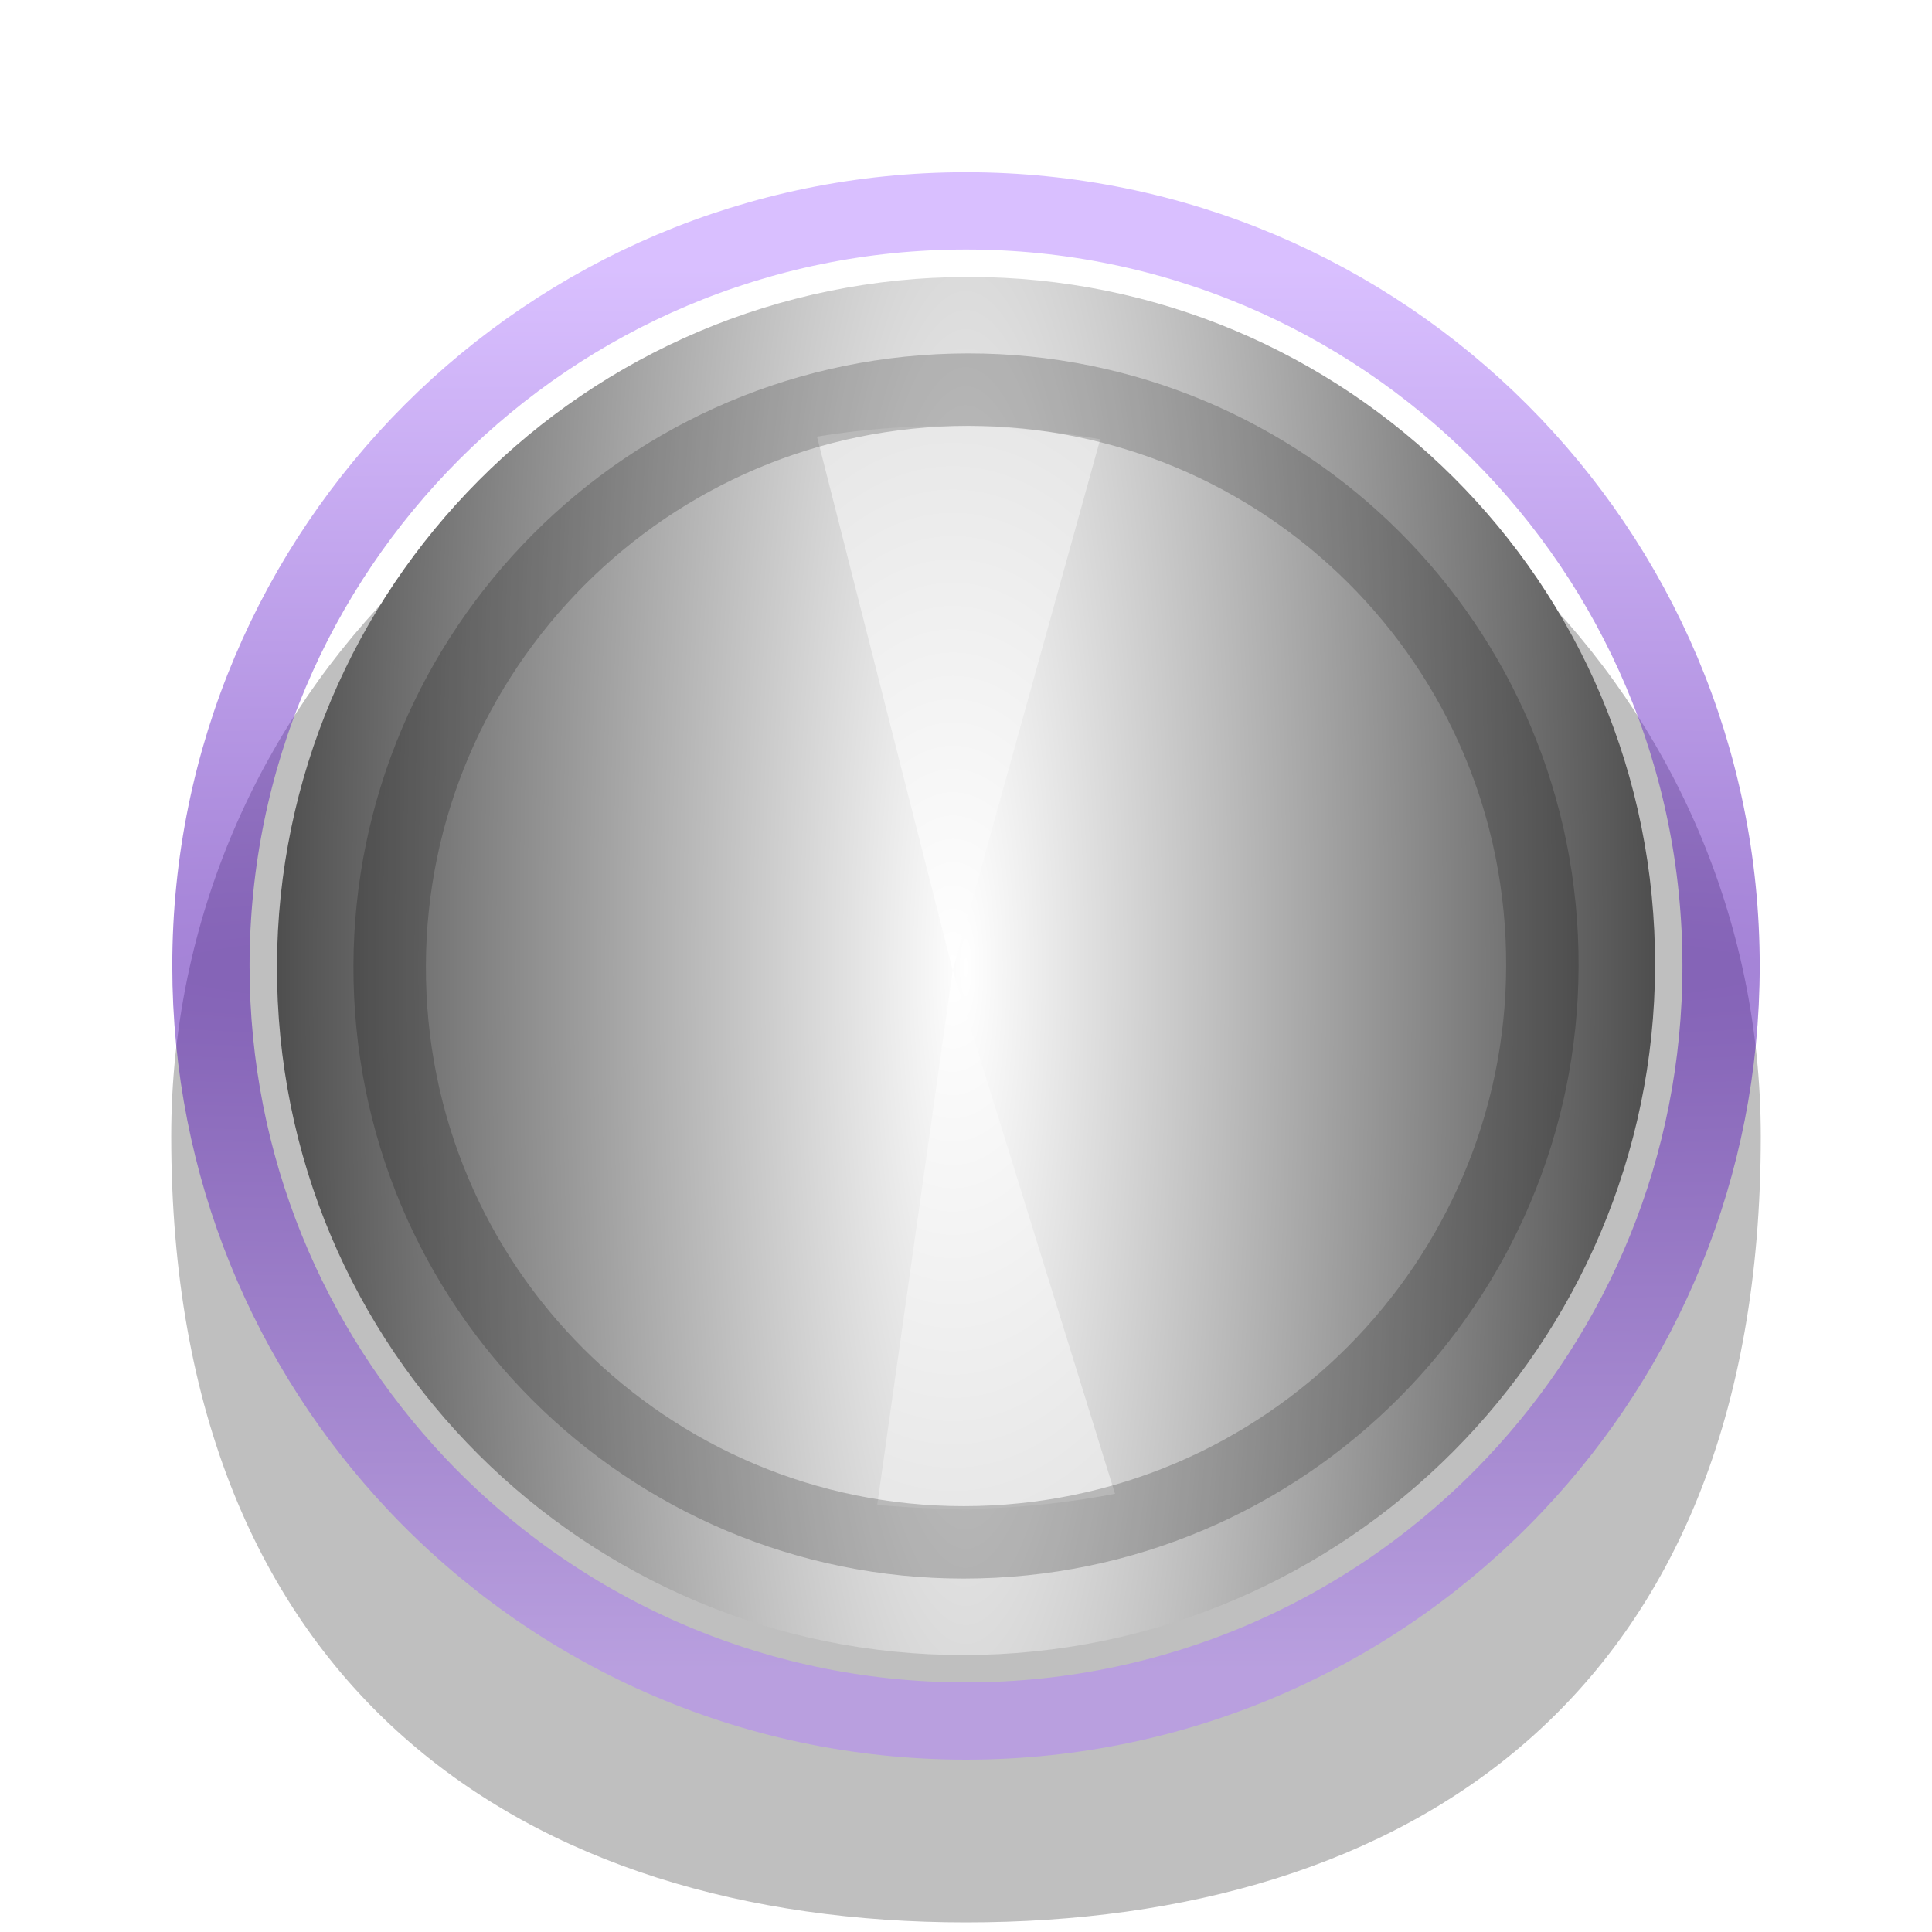
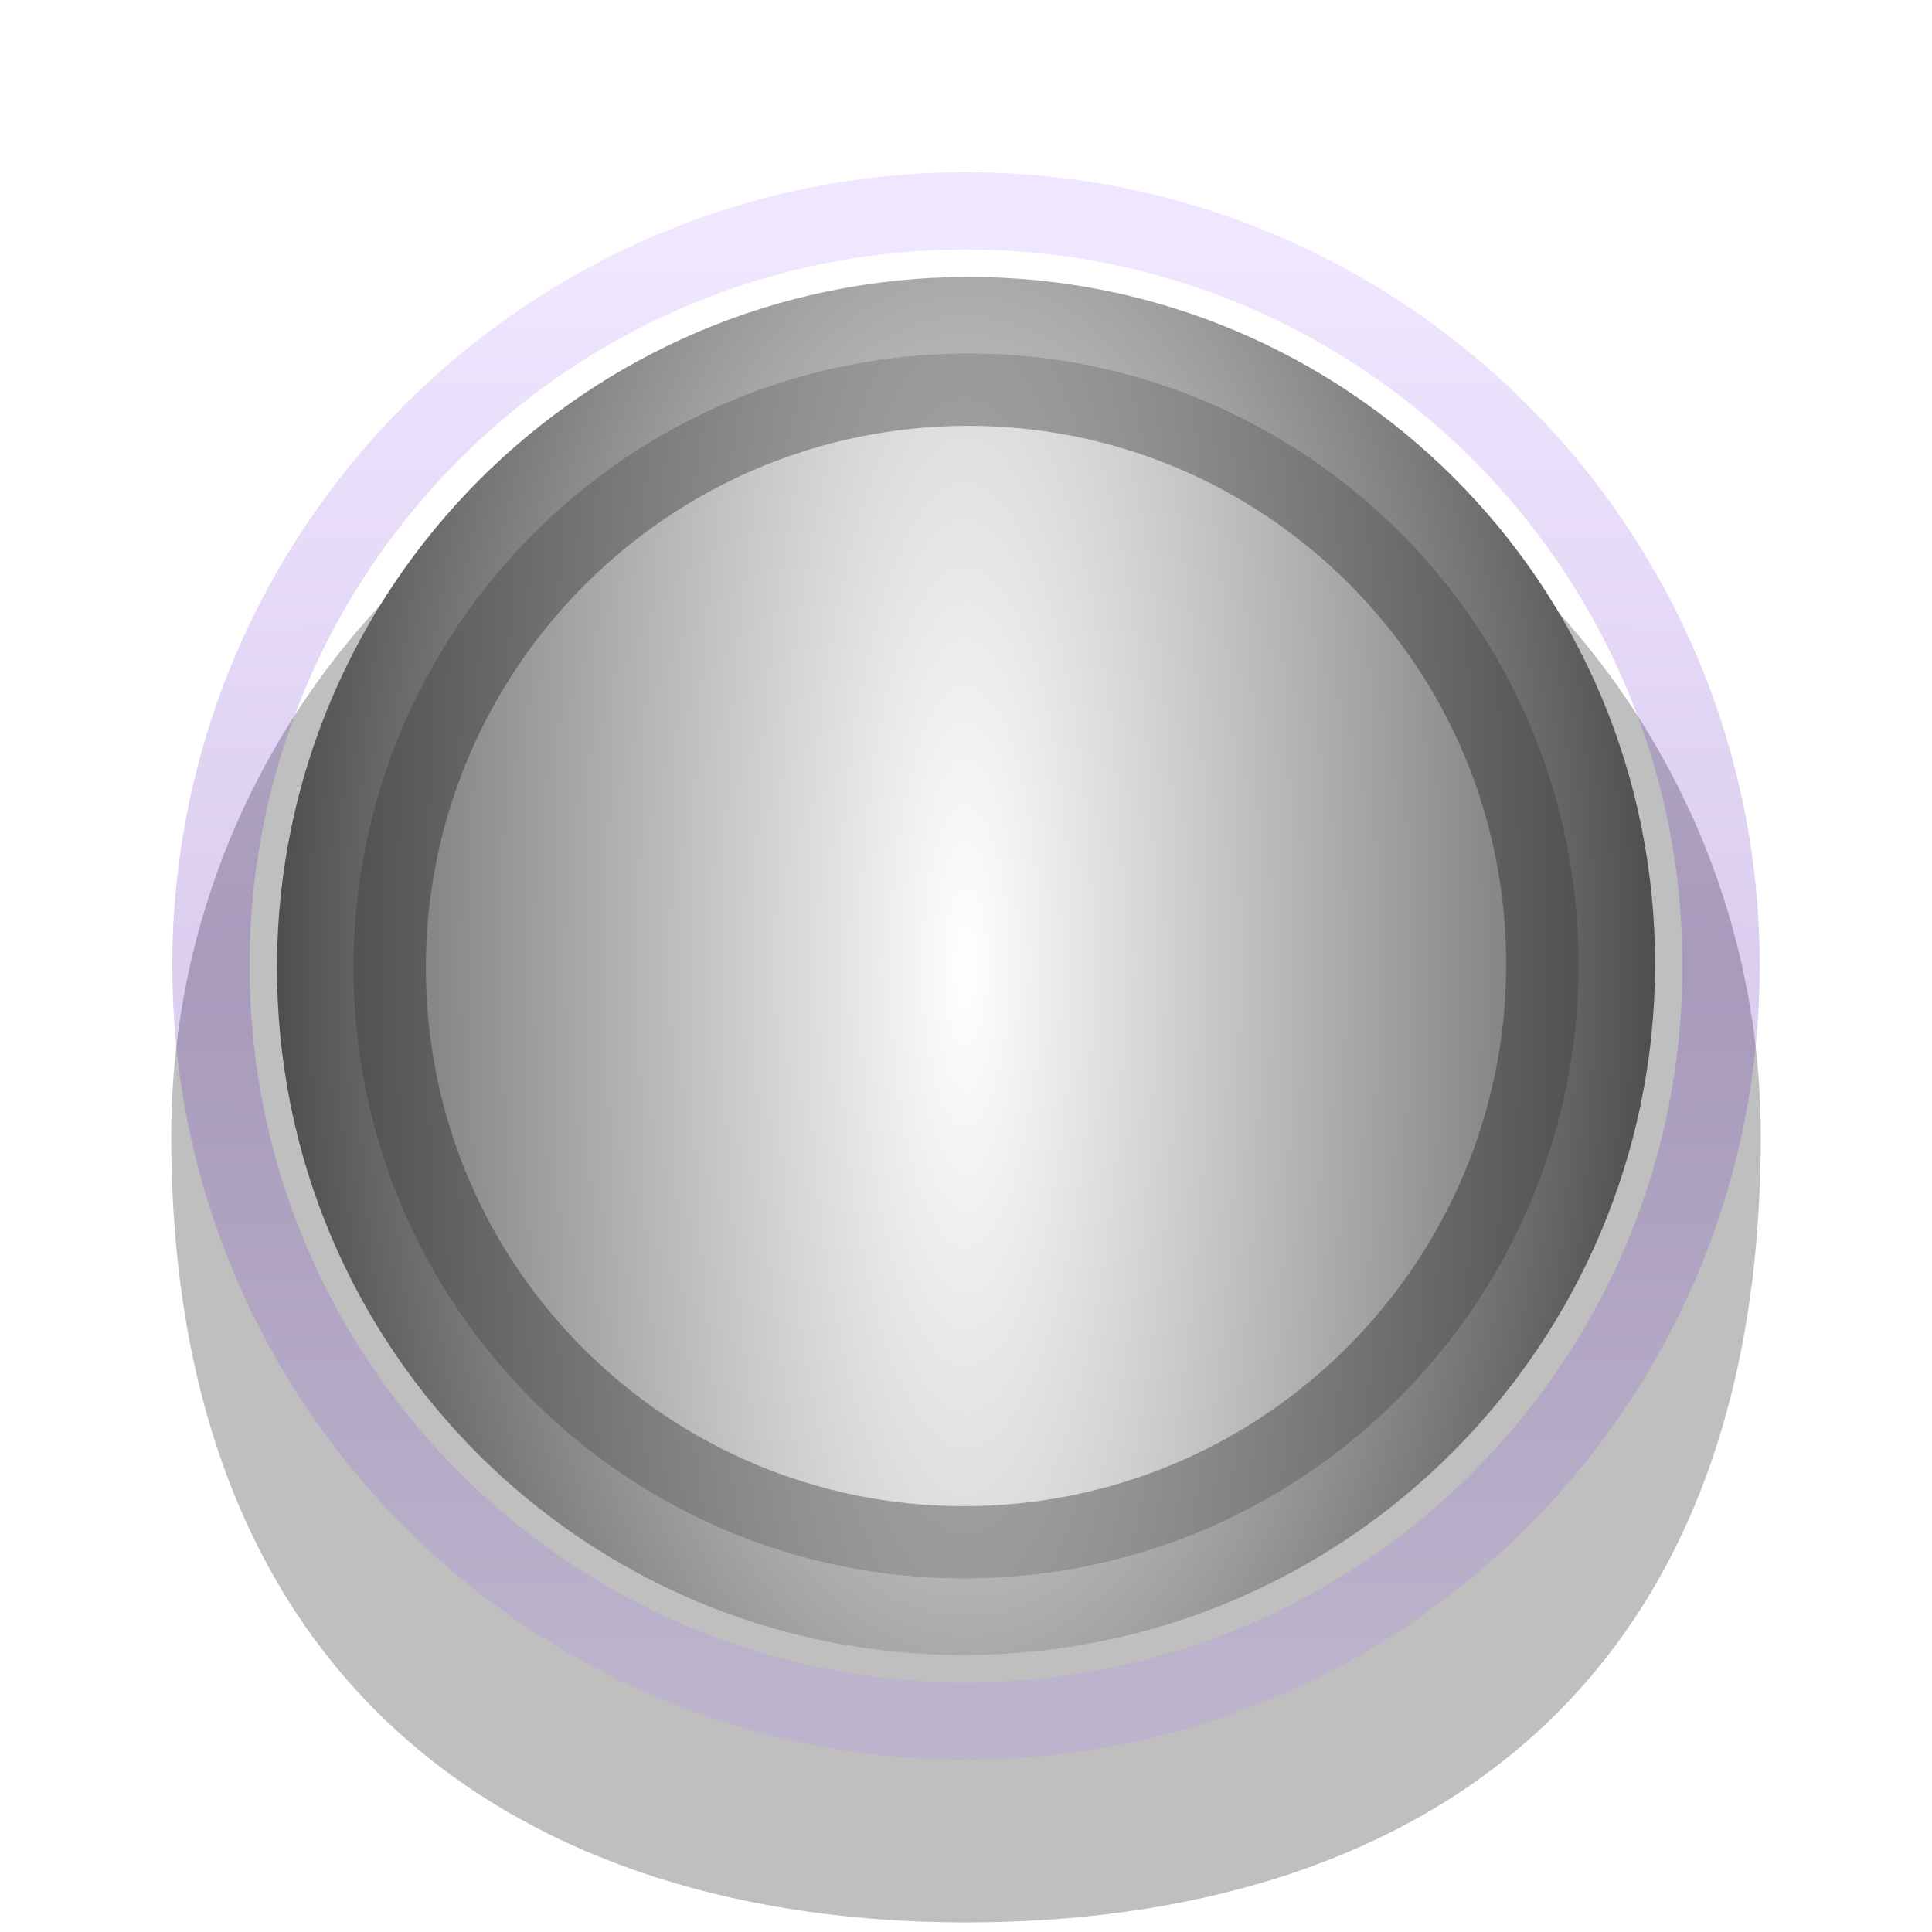
<svg xmlns="http://www.w3.org/2000/svg" xmlns:xlink="http://www.w3.org/1999/xlink" width="40" height="40" viewBox="0 0 40 40" id="svg4222" version="1.1">
  <defs id="defs4224">
    <clipPath clipPathUnits="userSpaceOnUse" id="clipPath4910">
      <rect style="fill:#1a1a1a;fill-opacity:0;stroke:#ff0000;stroke-width:1.691;stroke-miterlimit:4;stroke-dasharray:none" id="rect4912" width="50.797" height="35.654" x="-3.446" y="1009.582" clip-path="none" />
    </clipPath>
    <clipPath clipPathUnits="userSpaceOnUse" id="clipPath4154">
      <rect style="fill:#1a1a1a;fill-opacity:0;stroke:#ff0000;stroke-width:0.964;stroke-miterlimit:4;stroke-dasharray:none" id="rect4156" width="57.791" height="29.347" x="-8.273" y="1011.56" />
    </clipPath>
    <filter style="color-interpolation-filters:sRGB" id="filter4209">
      <feGaussianBlur stdDeviation="1 1.05" result="blur" id="feGaussianBlur4211" />
    </filter>
    <filter style="color-interpolation-filters:sRGB" id="filter4321">
      <feGaussianBlur stdDeviation="1 1.05" result="blur" id="feGaussianBlur4323" />
    </filter>
    <filter style="color-interpolation-filters:sRGB;" id="filter4207">
      <feGaussianBlur stdDeviation="0.5 0.55" result="fbSourceGraphic" id="feGaussianBlur4209" />
      <feColorMatrix result="fbSourceGraphicAlpha" in="fbSourceGraphic" values="0 0 0 -1 0 0 0 0 -1 0 0 0 0 -1 0 0 0 0 1 0" id="feColorMatrix4223" />
      <feColorMatrix id="feColorMatrix4225" values="1 0 0 0 0 0 1 0 0 0 0 0 1 0 0 0 0 0 1 -9.6 " result="colormatrix" in="fbSourceGraphic" />
      <feComposite id="feComposite4227" in2="colormatrix" operator="arithmetic" k2="1" result="fbSourceGraphic" />
      <feColorMatrix result="fbSourceGraphicAlpha" in="fbSourceGraphic" values="0 0 0 -1 0 0 0 0 -1 0 0 0 0 -1 0 0 0 0 1 0" id="feColorMatrix4235" />
      <feColorMatrix id="feColorMatrix4237" values="1 0 0 0 0 0 1 0 0 0 0 0 1 0 0 0 0 0 1 -9.6 " result="colormatrix" in="fbSourceGraphic" />
      <feComposite id="feComposite4239" in2="colormatrix" operator="arithmetic" k2="1.38778e-016" result="fbSourceGraphic" />
      <feColorMatrix result="fbSourceGraphicAlpha" in="fbSourceGraphic" values="0 0 0 -1 0 0 0 0 -1 0 0 0 0 -1 0 0 0 0 1 0" id="feColorMatrix4247" />
      <feColorMatrix id="feColorMatrix4249" values="1 0 0 0 0 0 1 0 0 0 0 0 1 0 0 0 0 0 1 -9.6 " result="colormatrix" in="fbSourceGraphic" />
      <feComposite id="feComposite4251" in2="colormatrix" operator="arithmetic" k2="1" result="fbSourceGraphic" />
      <feColorMatrix result="fbSourceGraphicAlpha" in="fbSourceGraphic" values="0 0 0 -1 0 0 0 0 -1 0 0 0 0 -1 0 0 0 0 1 0" id="feColorMatrix4253" />
      <feColorMatrix id="feColorMatrix4255" values="1 0 0 0 0 0 1 0 0 0 0 0 1 0 0 0 0 0 1 -9.6 " result="colormatrix" in="fbSourceGraphic" />
      <feComposite id="feComposite4257" in2="colormatrix" operator="arithmetic" k2="1" result="fbSourceGraphic" />
      <feColorMatrix result="fbSourceGraphicAlpha" in="fbSourceGraphic" values="0 0 0 -1 0 0 0 0 -1 0 0 0 0 -1 0 0 0 0 1 0" id="feColorMatrix4259" />
      <feColorMatrix id="feColorMatrix4261" values="1 0 0 0 0 0 1 0 0 0 0 0 1 0 0 0 0 0 1 -9.6 " result="colormatrix" in="fbSourceGraphic" />
      <feComposite id="feComposite4263" in2="colormatrix" operator="arithmetic" k2="0.6" result="fbSourceGraphic" />
      <feColorMatrix result="fbSourceGraphicAlpha" in="fbSourceGraphic" values="0 0 0 -1 0 0 0 0 -1 0 0 0 0 -1 0 0 0 0 1 0" id="feColorMatrix4265" />
      <feColorMatrix id="feColorMatrix4267" values="1 0 0 0 0 0 1 0 0 0 0 0 1 0 0 0 0 0 1 -9.6 " result="colormatrix" in="fbSourceGraphic" />
      <feComposite id="feComposite4269" in2="colormatrix" operator="arithmetic" k2="0.6" result="composite" />
    </filter>
    <pattern y="0" x="0" height="6" width="6" patternUnits="userSpaceOnUse" id="EMFhbasepattern" />
    <linearGradient id="linearGradient4858">
      <stop style="stop-color:#ffffff;stop-opacity:1" offset="0" id="stop4860" />
      <stop style="stop-color:#1a1a1a;stop-opacity:1" offset="1" id="stop4862" />
    </linearGradient>
    <radialGradient xlink:href="#linearGradient4238" id="radialGradient4173-0-4-2" cx="20.031" cy="1078.711" fx="20.031" fy="1078.711" r="19.55" gradientTransform="matrix(-11.15525,4.5679483e-8,0,0.7413096,243.4542,232.7653)" gradientUnits="userSpaceOnUse" />
    <linearGradient id="linearGradient4238">
      <stop style="stop-color:#4400aa;stop-opacity:1" offset="0" id="stop4240" />
      <stop style="stop-color:#b380ff;stop-opacity:1" offset="1" id="stop4242" />
    </linearGradient>
-     <radialGradient xlink:href="#linearGradient4858" id="radialGradient4848-2" cx="20.068" cy="1032.698" fx="20.068" fy="1032.698" r="13.614" gradientTransform="matrix(-0.0024988,-6.625565,1.35569,0,-1379.968,1165.328)" gradientUnits="userSpaceOnUse" />
-     <radialGradient xlink:href="#linearGradient4634" id="radialGradient4597-4" gradientUnits="userSpaceOnUse" gradientTransform="matrix(3.065788,-0.00216325,-1.0142562e-5,5.492942,-41.78487,-4640.115)" cx="20.068" cy="1032.698" fx="20.068" fy="1032.698" r="13.614" />
-     <linearGradient id="linearGradient4634">
-       <stop style="stop-color:#ffffff;stop-opacity:1" offset="0" id="stop4630" />
-       <stop style="stop-color:#646464;stop-opacity:1" offset="1" id="stop4632" />
-     </linearGradient>
+     <radialGradient xlink:href="#linearGradient4858" id="radialGradient4848-2" cx="20.068" cy="1032.698" fx="20.068" fy="1032.698" r="13.614" gradientTransform="matrix(-6.091653e-6,-2.803946,1.355699,2.1343688e-4,-1380.027,1088.414)" gradientUnits="userSpaceOnUse" />
+     <radialGradient xlink:href="#linearGradient4858" id="radialGradient4848-2-3" cx="20.068" cy="1032.698" fx="20.068" fy="1032.698" r="13.614" gradientTransform="matrix(-0.00284531,-5.890428,1.543682,0,-1574.099,1150.575)" gradientUnits="userSpaceOnUse" />
  </defs>
  <g id="layer1" transform="translate(0,-1012.362)">
    <path style="opacity:0.25;fill:#000000;fill-opacity:1;stroke:none;stroke-width:0.955;stroke-linecap:butt;stroke-linejoin:miter;stroke-miterlimit:4;stroke-dasharray:none;stroke-opacity:1" d="m 36.455,1035.888 c 0,11.647 -7.367,16.275 -16.455,16.275 -9.088,0 -16.455,-4.795 -16.455,-16.275 -7.48e-5,-8.988 7.367,-16.275 16.455,-16.275 9.088,0 16.455,7.287 16.455,16.275 z" id="path4744-33-0" />
-     <path style="opacity:0.5;fill:none;fill-opacity:1;stroke:url(#radialGradient4173-0-4-2);stroke-width:1.6;stroke-miterlimit:4;stroke-dasharray:none;stroke-opacity:1" d="m 4.367,1032.362 c -2.5e-6,4.148 1.616,7.92 4.253,10.718 2.851,3.026 6.895,4.914 11.38,4.914 4.477,0 8.515,-1.882 11.365,-4.899 2.646,-2.8 4.268,-6.578 4.268,-10.734 1.42e-4,-8.634 -6.999,-15.633 -15.633,-15.633 -8.634,0 -15.633,6.999 -15.633,15.633 z" id="path4770-6-1-6-7" />
+     <path style="opacity:0.2;fill:none;fill-opacity:1;stroke:url(#radialGradient4173-0-4-2);stroke-width:1.6;stroke-miterlimit:4;stroke-dasharray:none;stroke-opacity:1" d="m 4.367,1032.362 c -2.5e-6,4.148 1.616,7.92 4.253,10.718 2.851,3.026 6.895,4.914 11.38,4.914 4.477,0 8.515,-1.882 11.365,-4.899 2.646,-2.8 4.268,-6.578 4.268,-10.734 1.42e-4,-8.634 -6.999,-15.633 -15.633,-15.633 -8.634,0 -15.633,6.999 -15.633,15.633 z" id="path4770-6-1-6-7" />
    <path style="fill:url(#radialGradient4848-2);fill-opacity:1;stroke:none;stroke-width:0.623;stroke-miterlimit:4;stroke-dasharray:none" d="m 19.322,1018.115 a 14.241,14.29 44.998 0 1 14.928,13.52 14.241,14.29 44.998 0 1 -13.571,14.974 14.241,14.29 44.998 0 1 -14.928,-13.52 14.241,14.29 44.998 0 1 13.571,-14.975 z" id="path4770-7-3-6" />
-     <path style="fill:url(#radialGradient4597-4);fill-opacity:1;stroke:none;stroke-width:0.552;stroke-miterlimit:4;stroke-dasharray:none" d="m 23.085,1043.289 -3.359,-10.835 -1.564,11.063 a 14.269,11.212 0.404 0 0 2.297,0.074 14.269,11.212 0.404 0 0 2.626,-0.302 z m -3.359,-10.835 3.053,-10.997 a 14.269,11.212 0.404 0 0 -3.777,-0.267 14.269,11.212 0.404 0 0 -2.087,0.212 z" id="path4770-7-3-6-8-4" />
-     <path style="opacity:0.2;fill:none;fill-opacity:1;stroke:#000000;stroke-width:1.5;stroke-miterlimit:4;stroke-dasharray:none;stroke-opacity:1" d="m 19.433,1020.445 a 11.912,11.953 44.998 0 1 12.487,11.309 11.912,11.953 44.998 0 1 -11.352,12.525 11.912,11.953 44.998 0 1 -12.487,-11.309 11.912,11.953 44.998 0 1 11.352,-12.525 z" id="path4770-7-3-6-2" />
+     <path style="fill:url(#radialGradient4848-2-3);fill-opacity:1;stroke:none;stroke-width:0.554;stroke-miterlimit:4;stroke-dasharray:none" d="m 19.397,1019.696 a 12.661,12.705 44.998 0 1 13.272,12.02 12.661,12.705 44.998 0 1 -12.066,13.313 12.661,12.705 44.998 0 1 -13.272,-12.02 12.661,12.705 44.998 0 1 12.066,-13.313 z" id="path4770-7-3-6-7" />
+     <path style="opacity:0.3;fill:none;fill-opacity:1;stroke:#000000;stroke-width:1.5;stroke-miterlimit:4;stroke-dasharray:none;stroke-opacity:1" d="m 19.433,1020.445 a 11.912,11.953 44.998 0 1 12.487,11.309 11.912,11.953 44.998 0 1 -11.352,12.525 11.912,11.953 44.998 0 1 -12.487,-11.309 11.912,11.953 44.998 0 1 11.352,-12.525 z" id="path4770-7-3-6-2" />
  </g>
</svg>
